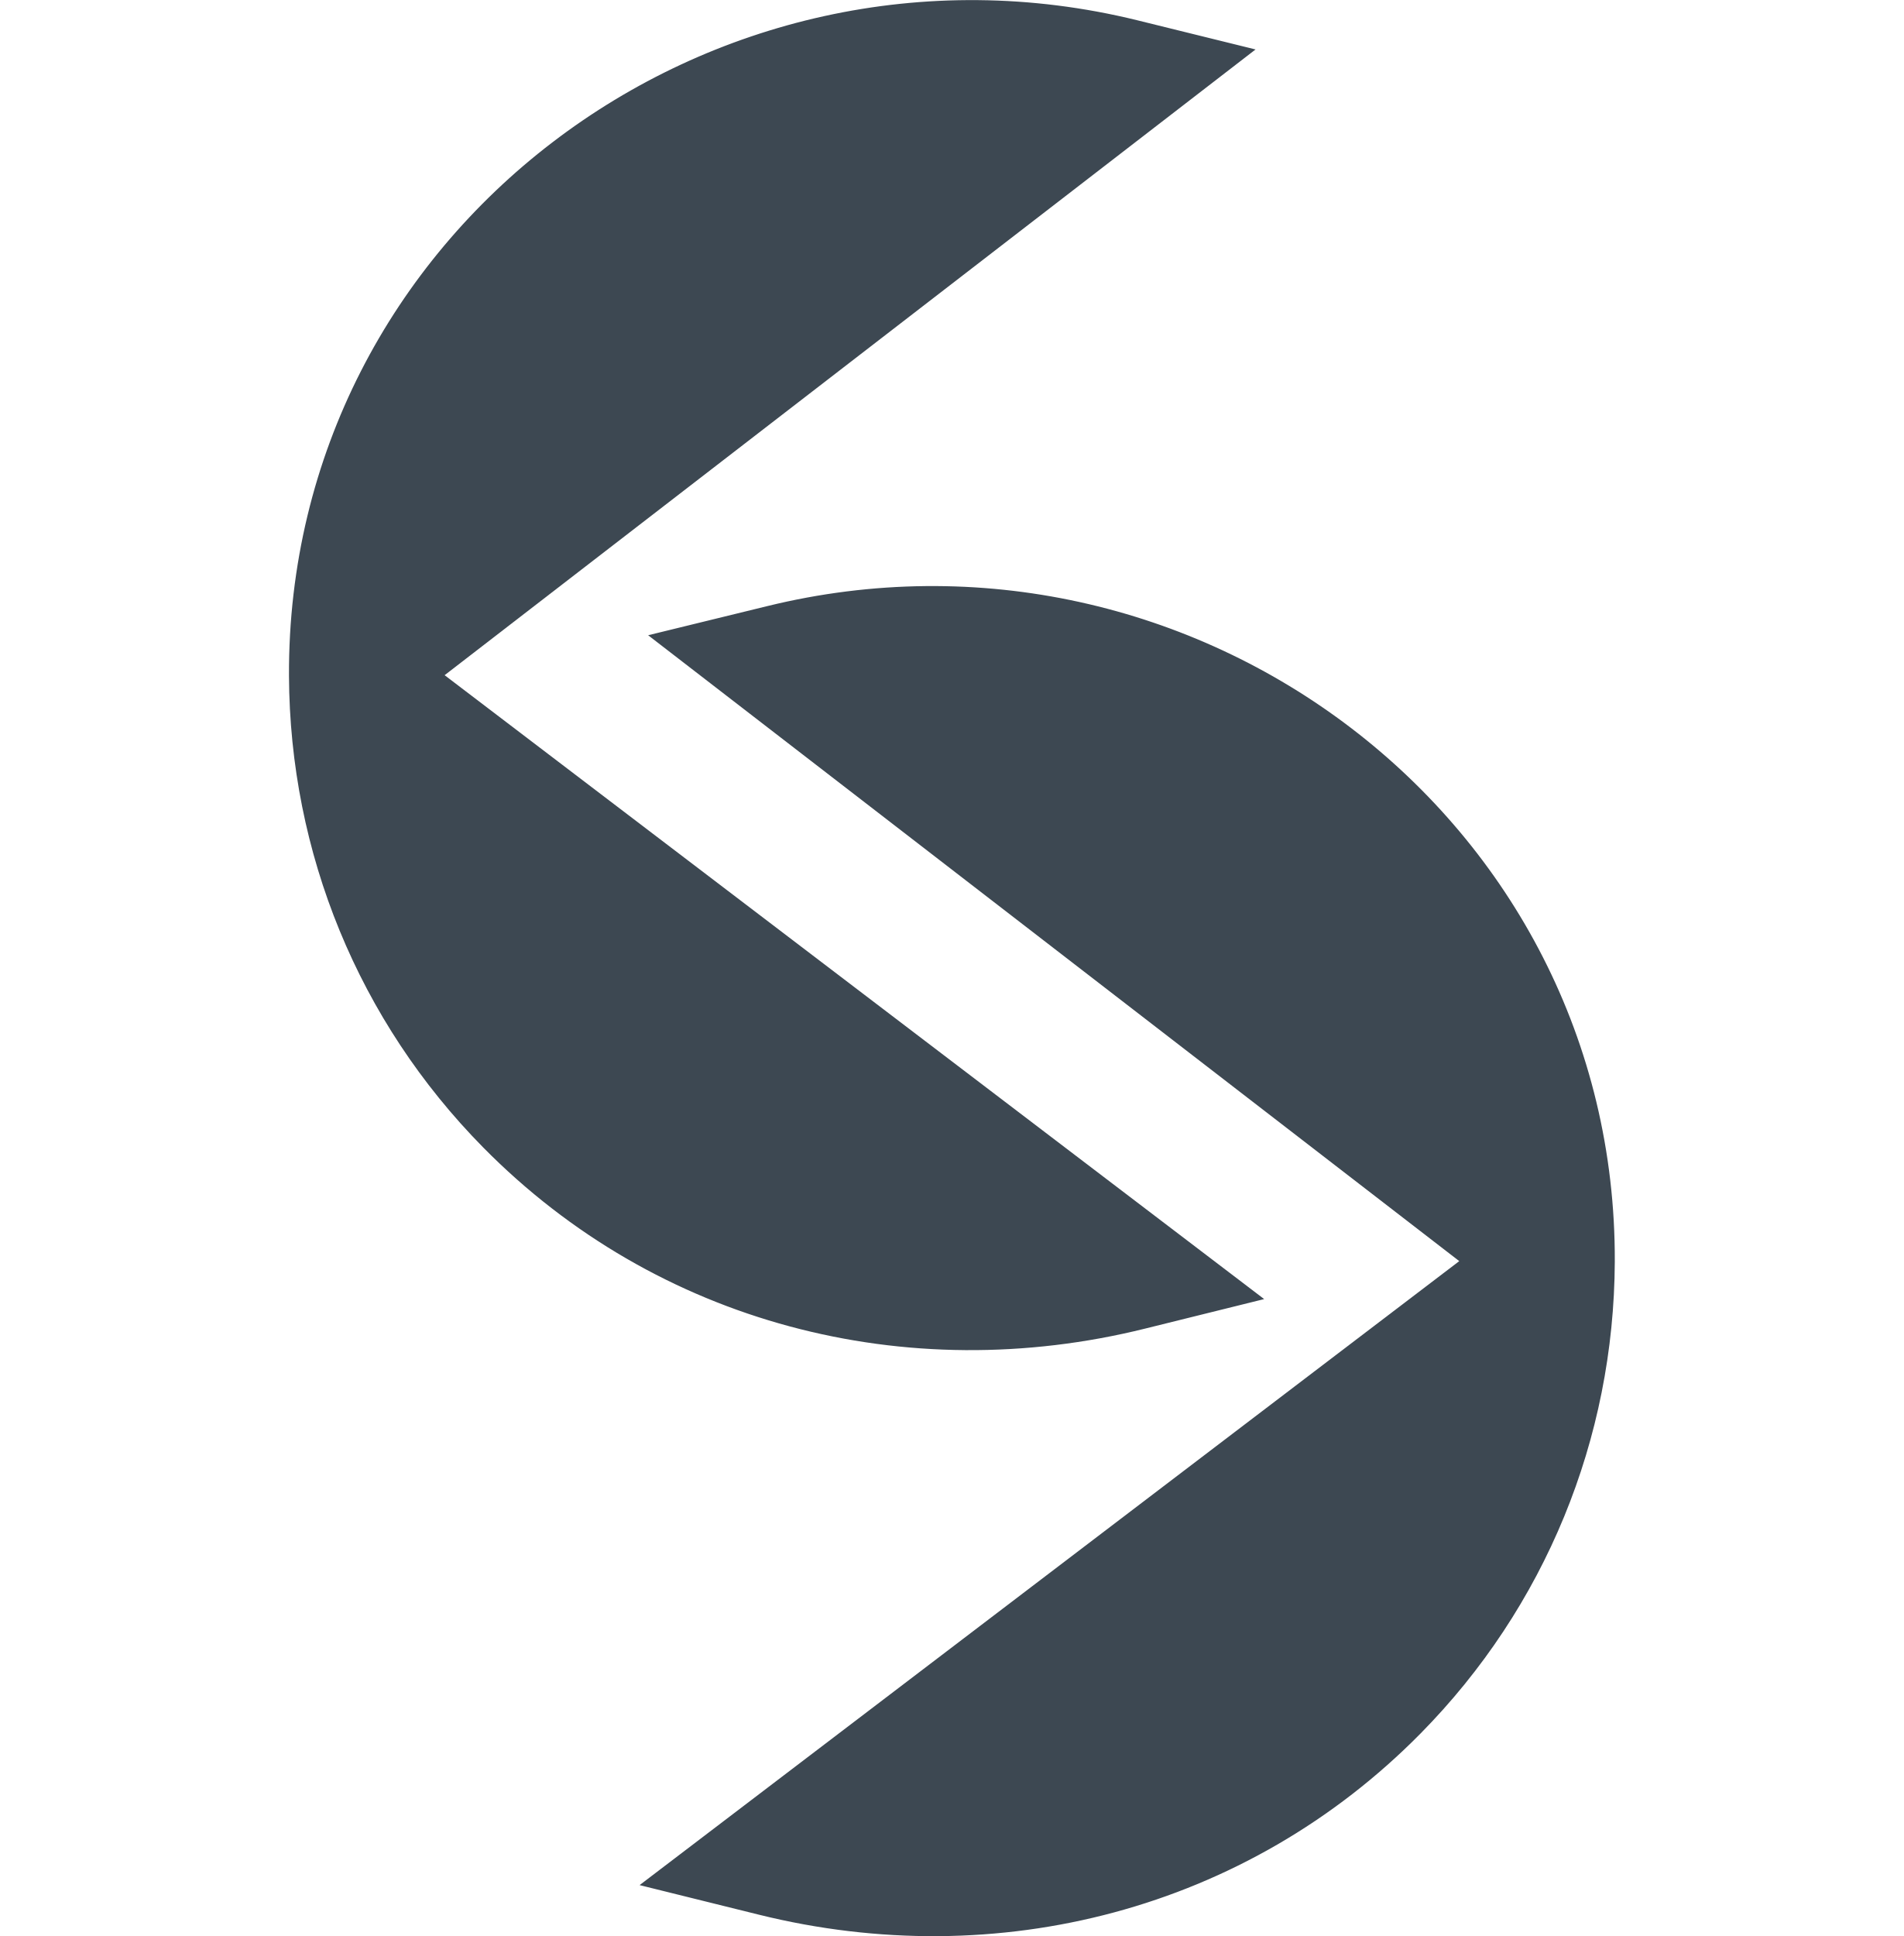
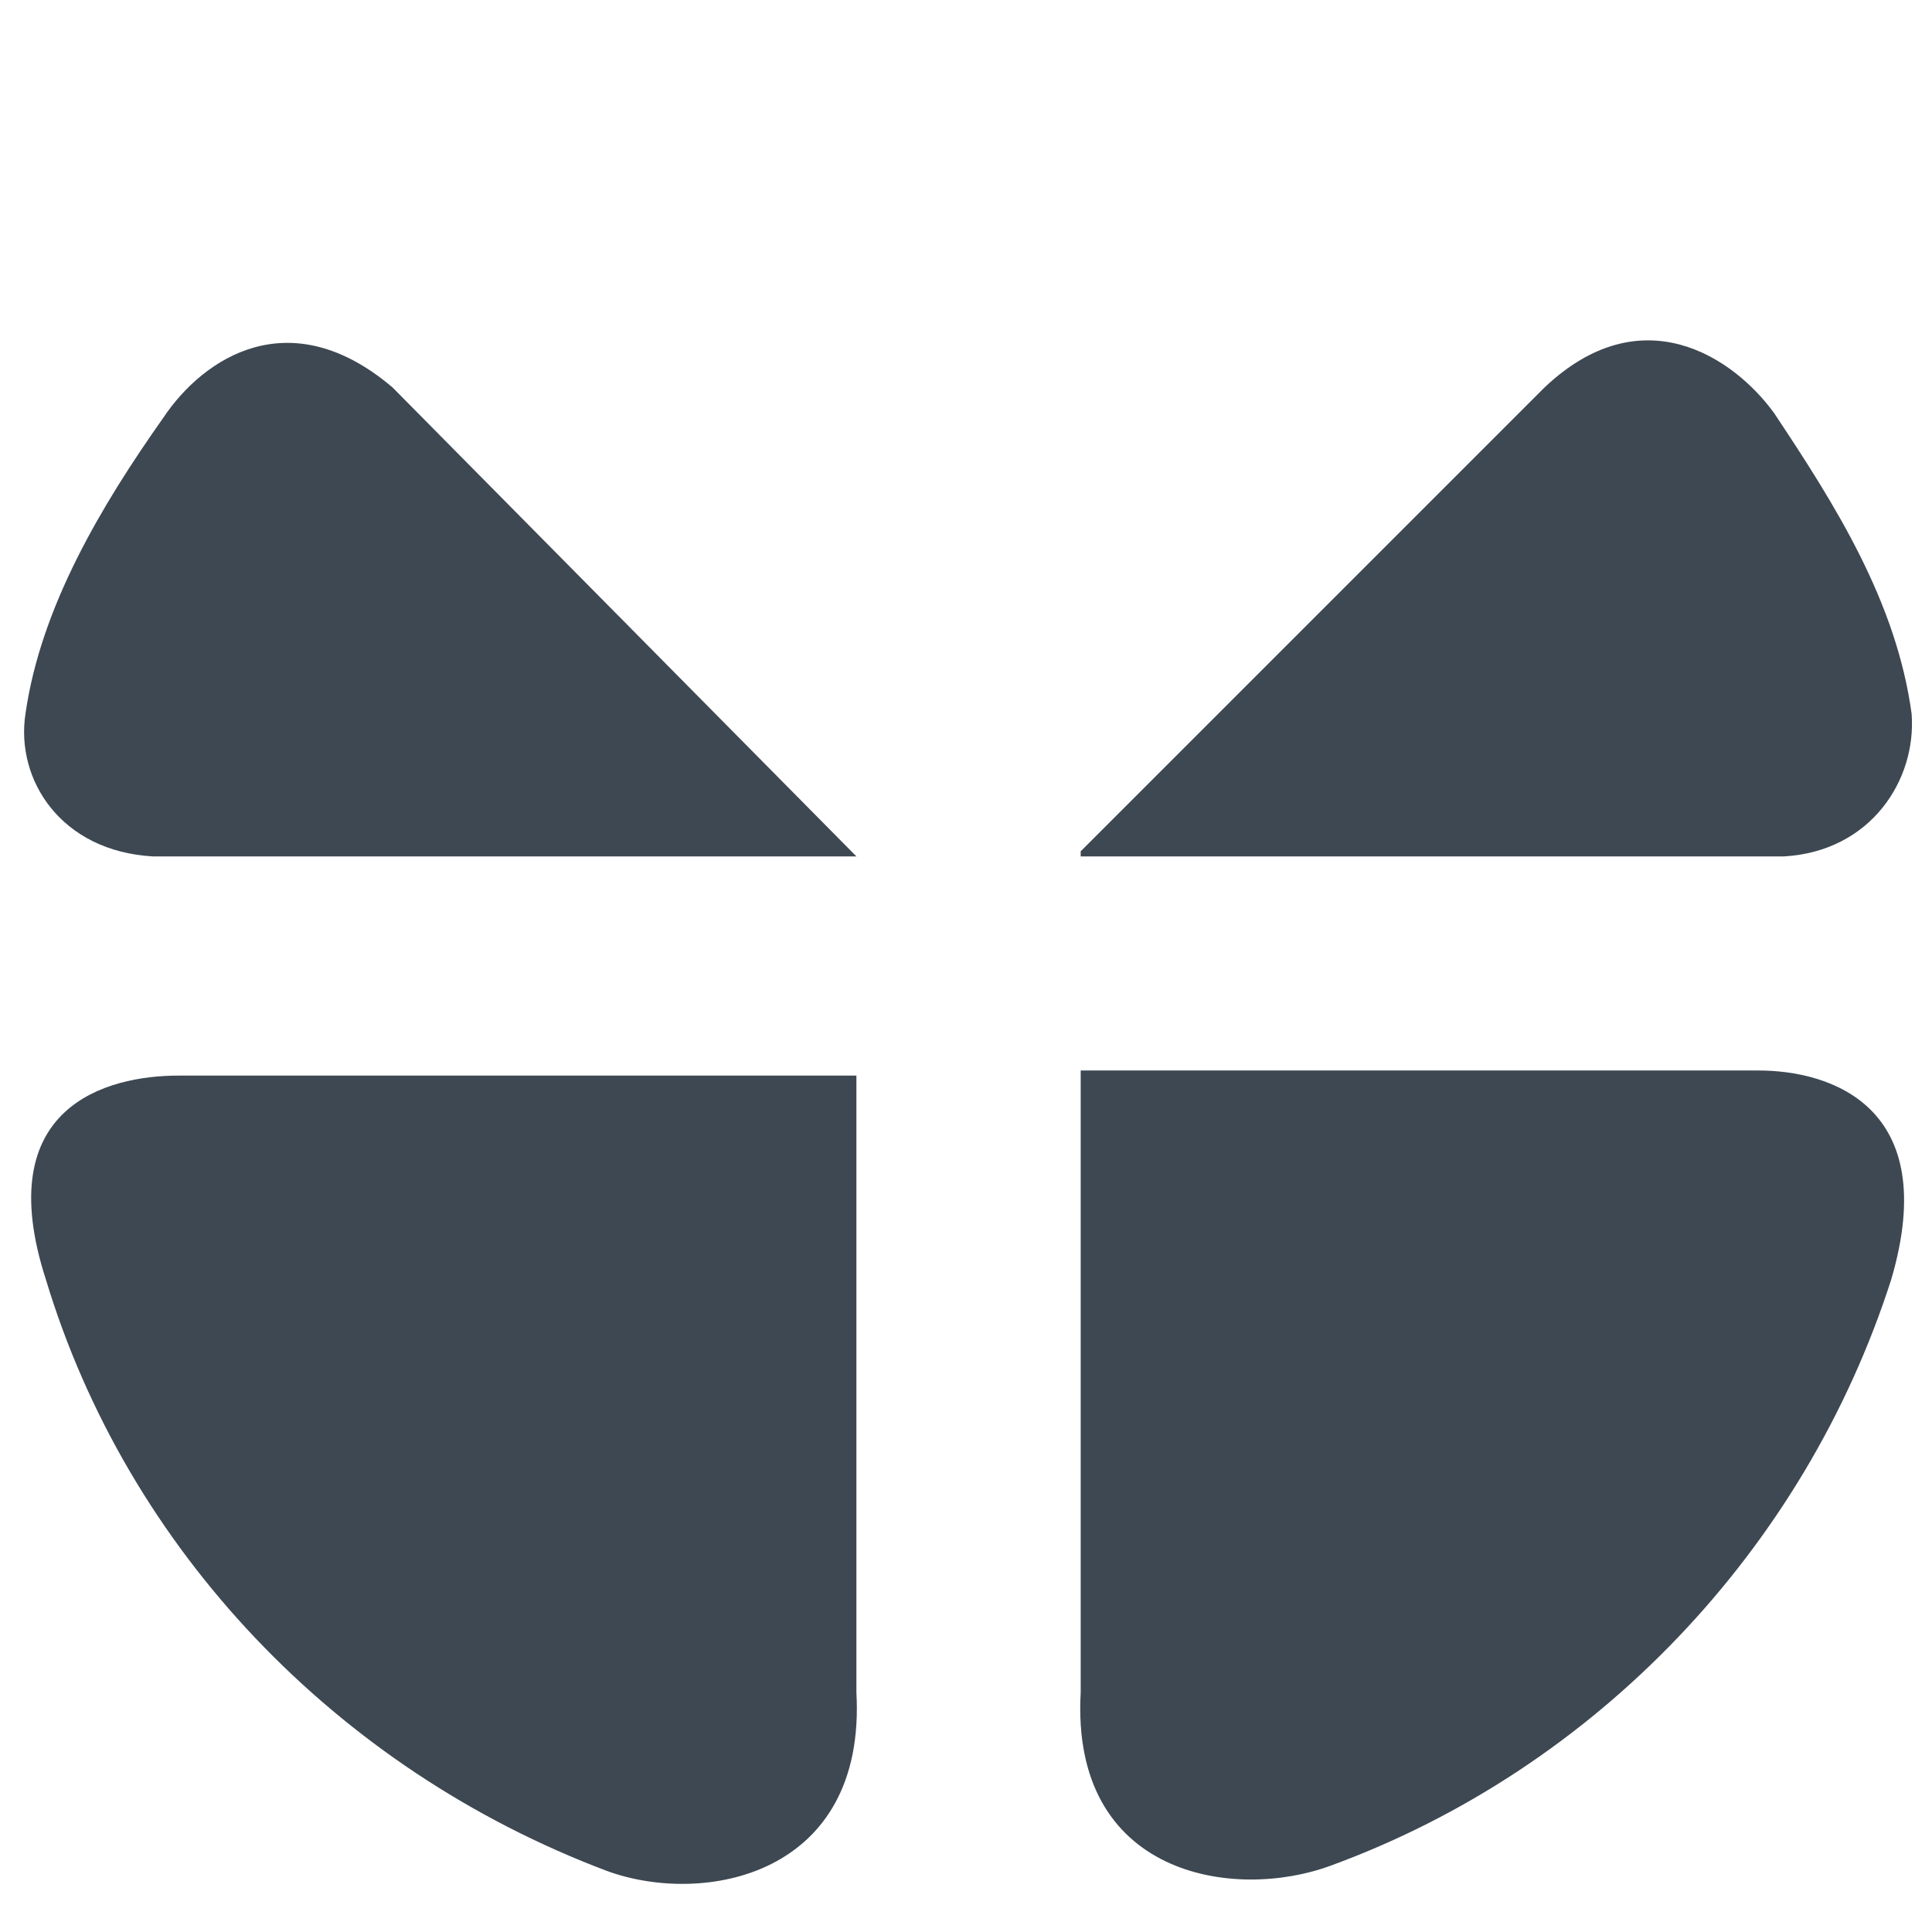
- <svg xmlns="http://www.w3.org/2000/svg" xml:space="preserve" width="11.906mm" height="12.106mm" version="1.1" style="shape-rendering:geometricPrecision; text-rendering:geometricPrecision; image-rendering:optimizeQuality; fill-rule:evenodd; clip-rule:evenodd" viewBox="0 0 99.94 101.61">
+ <svg xmlns="http://www.w3.org/2000/svg" xml:space="preserve" width="23.813mm" height="23.813mm" version="1.1" style="shape-rendering:geometricPrecision; text-rendering:geometricPrecision; image-rendering:optimizeQuality; fill-rule:evenodd; clip-rule:evenodd" viewBox="0 0 379 379">
  <defs>
    <style type="text/css">
   
-     .str0 {stroke:#3D4852;stroke-width:1.68;stroke-miterlimit:22.926}
-     .fil0 {fill:none}
+     .fil0 {fill:none;fill-rule:nonzero}
    .fil1 {fill:#3D4852}
+     .fil3 {fill:#3D4852}
+     .fil2 {fill:#3D4852}
   
  </style>
  </defs>
  <g id="Layer_x0020_1">
-     <g id="_2685598692688">
-       <rect class="fil0" x="-0" y="0.84" width="99.94" height="99.94" />
-       <g>
-         <path class="fil1 str0" d="M21.96 35.44l42.5 32.35 -4.56 1.13c-12.26,3.04 -25.03,-0.25 -33.94,-9.29 -6.38,-6.47 -9.91,-15.08 -9.95,-24.17 -0.09,-22.73 21.61,-38.95 43.47,-33.59l4.54 1.12 -42.06 32.45z" />
-         <path class="fil1 str0" d="M77.98 66.19l-42.06 -32.45 4.54 -1.11c21.86,-5.37 43.56,10.85 43.47,33.59 -0.04,9.09 -3.57,17.7 -9.95,24.17 -8.91,9.04 -21.68,12.33 -33.94,9.29l-4.56 -1.13 42.5 -32.35z" />
-       </g>
+     <g id="_2093619168">
+       <circle class="fil0" cx="189" cy="189" r="189" />
+       <path class="fil1" d="M119 367c-53,-20 -94,-63 -110,-116 -11,-34 12,-40 26,-40l133 0 0 121c2,36 -30,42 -49,35z" />
+       <path class="fil2" d="M261 366c52,-19 93,-62 110,-115 10,-34 -12,-41 -26,-41l-133 0 0 122c-2,36 30,41 49,34z" />
+       <path class="fil3" d="M168 168l-138 0c-18,-1 -27,-15 -25,-28 3,-21 15,-41 27,-58 8,-12 25,-23 45,-6l91 92 0 0 0 0 0 0z" />
+       <path class="fil3" d="M212 168l138 0c17,-1 26,-15 25,-28 -3,-22 -15,-41 -27,-59 -8,-11 -26,-23 -45,-5l-91 91 0 0 0 0 0 1z" />
    </g>
  </g>
</svg>
